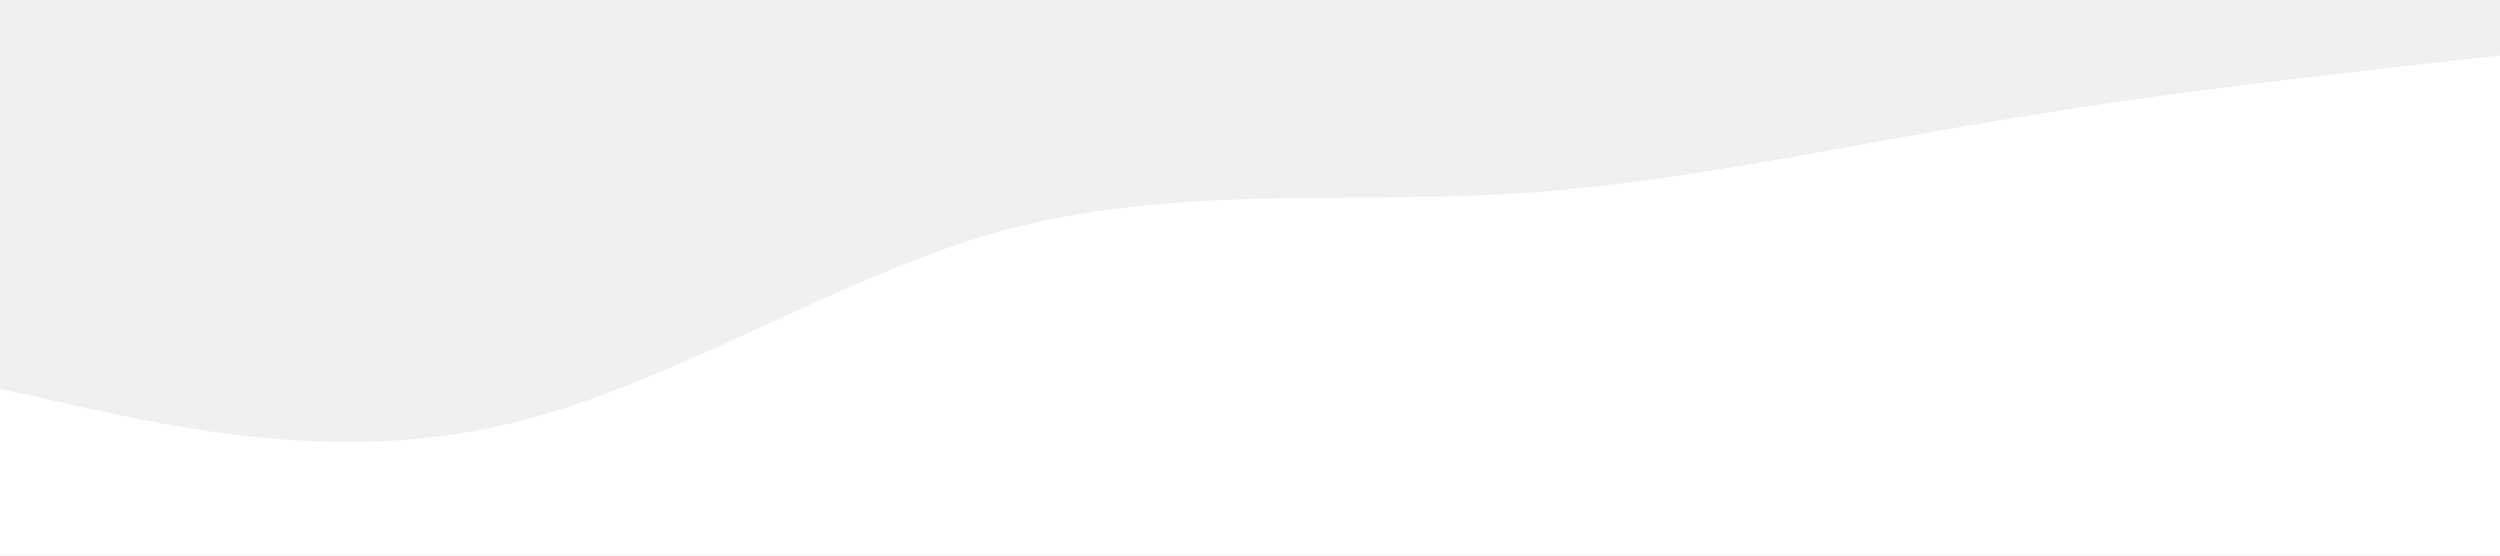
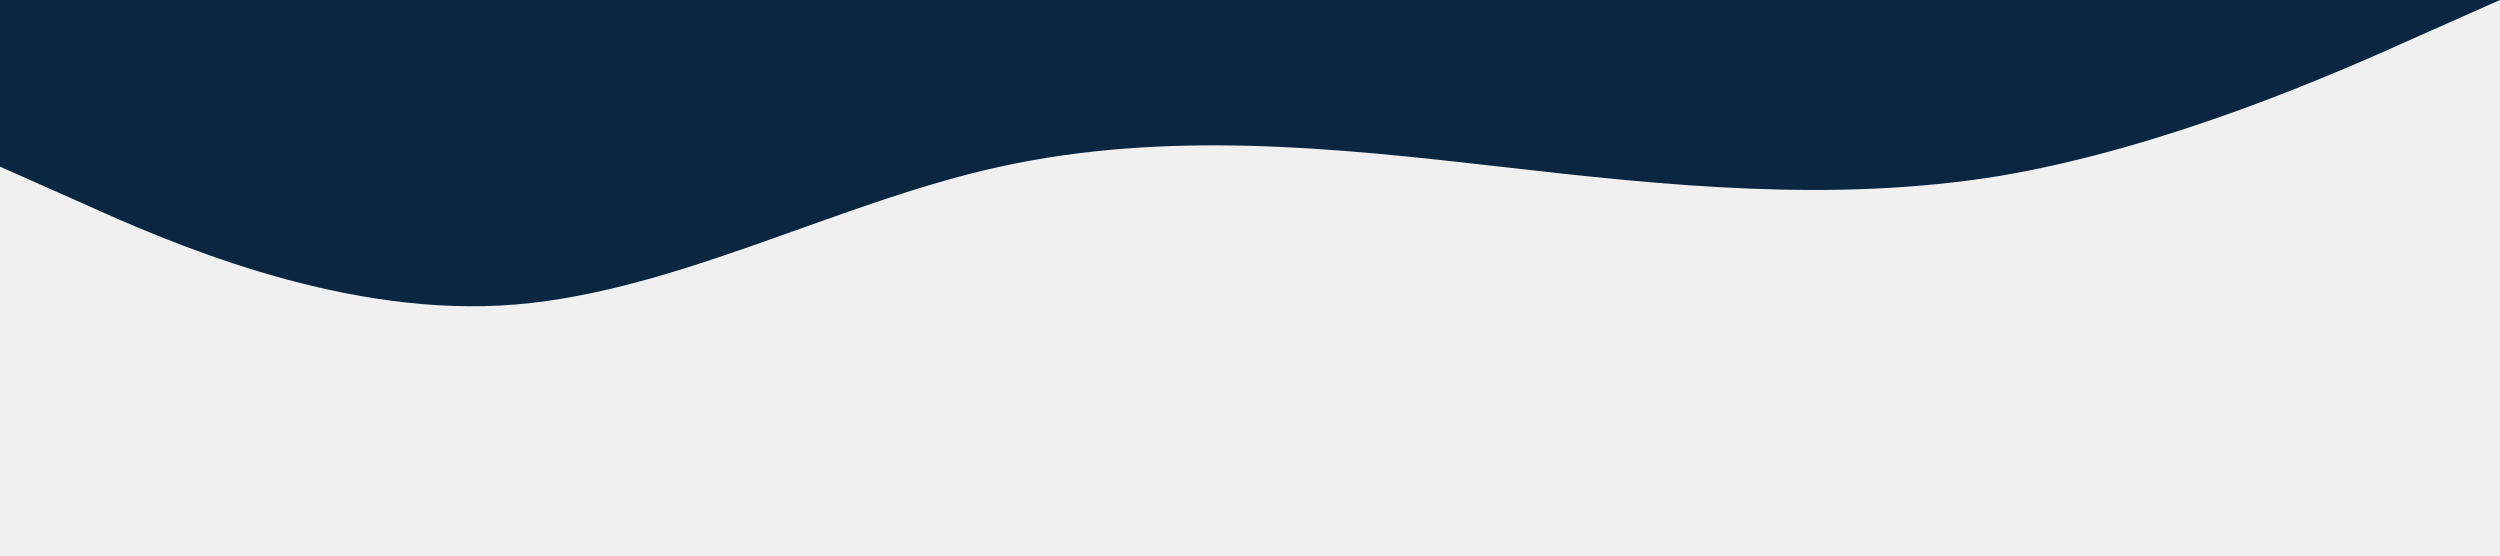
<svg xmlns="http://www.w3.org/2000/svg" viewBox="0 0 1440 320">
-   <path fill="#fff" fill-opacity="1" d="M0,224L48,234.7C96,245,192,267,288,245.3C384,224,480,160,576,133.3C672,107,768,117,864,112C960,107,1056,85,1152,69.3C1248,53,1344,43,1392,37.3L1440,32L1440,320L1392,320C1344,320,1248,320,1152,320C1056,320,960,320,864,320C768,320,672,320,576,320C480,320,384,320,288,320C192,320,96,320,48,320L0,320Z" />
+   <path fill="rgb(10, 38, 64)" fill-opacity="1" d="M0,96L48,117.3C96,139,192,181,288,176C384,171,480,117,576,96C672,75,768,85,864,96C960,107,1056,117,1152,101.3C1248,85,1344,43,1392,21.3L1440,0L1440,0L1392,0C1344,0,1248,0,1152,0C1056,0,960,0,864,0C768,0,672,0,576,0C480,0,384,0,288,0C192,0,96,0,48,0L0,0Z" />
</svg>
